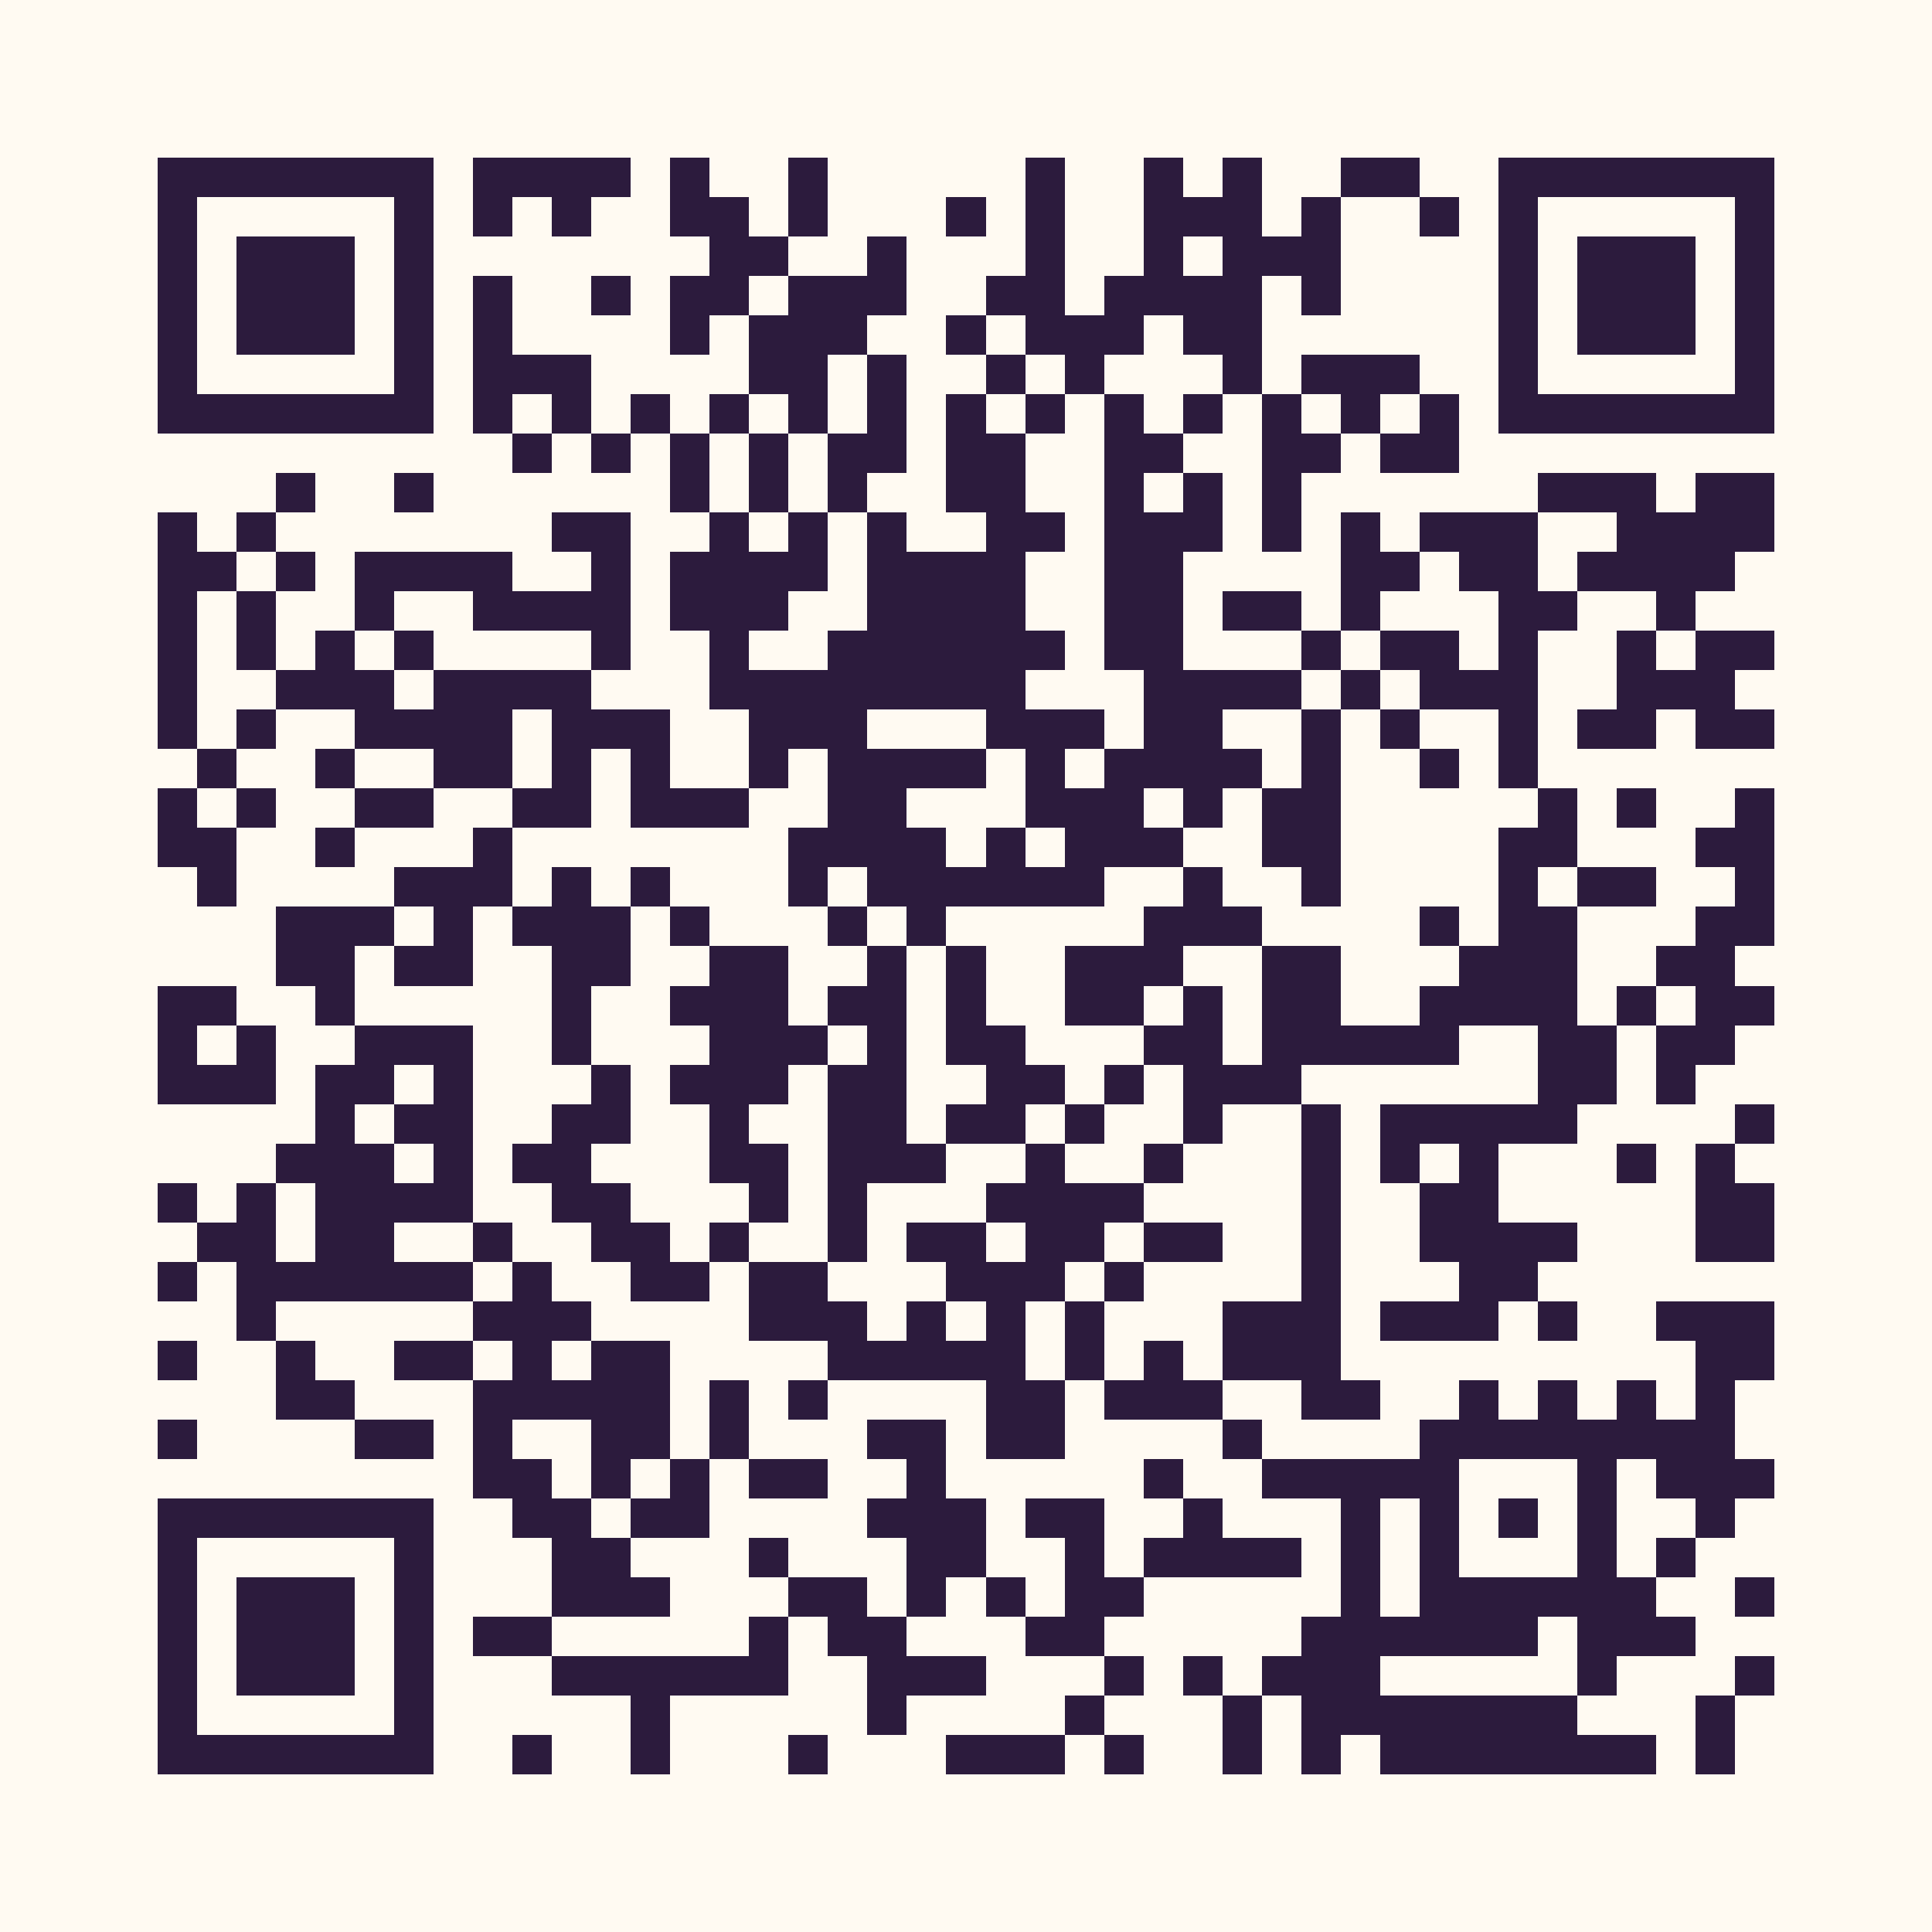
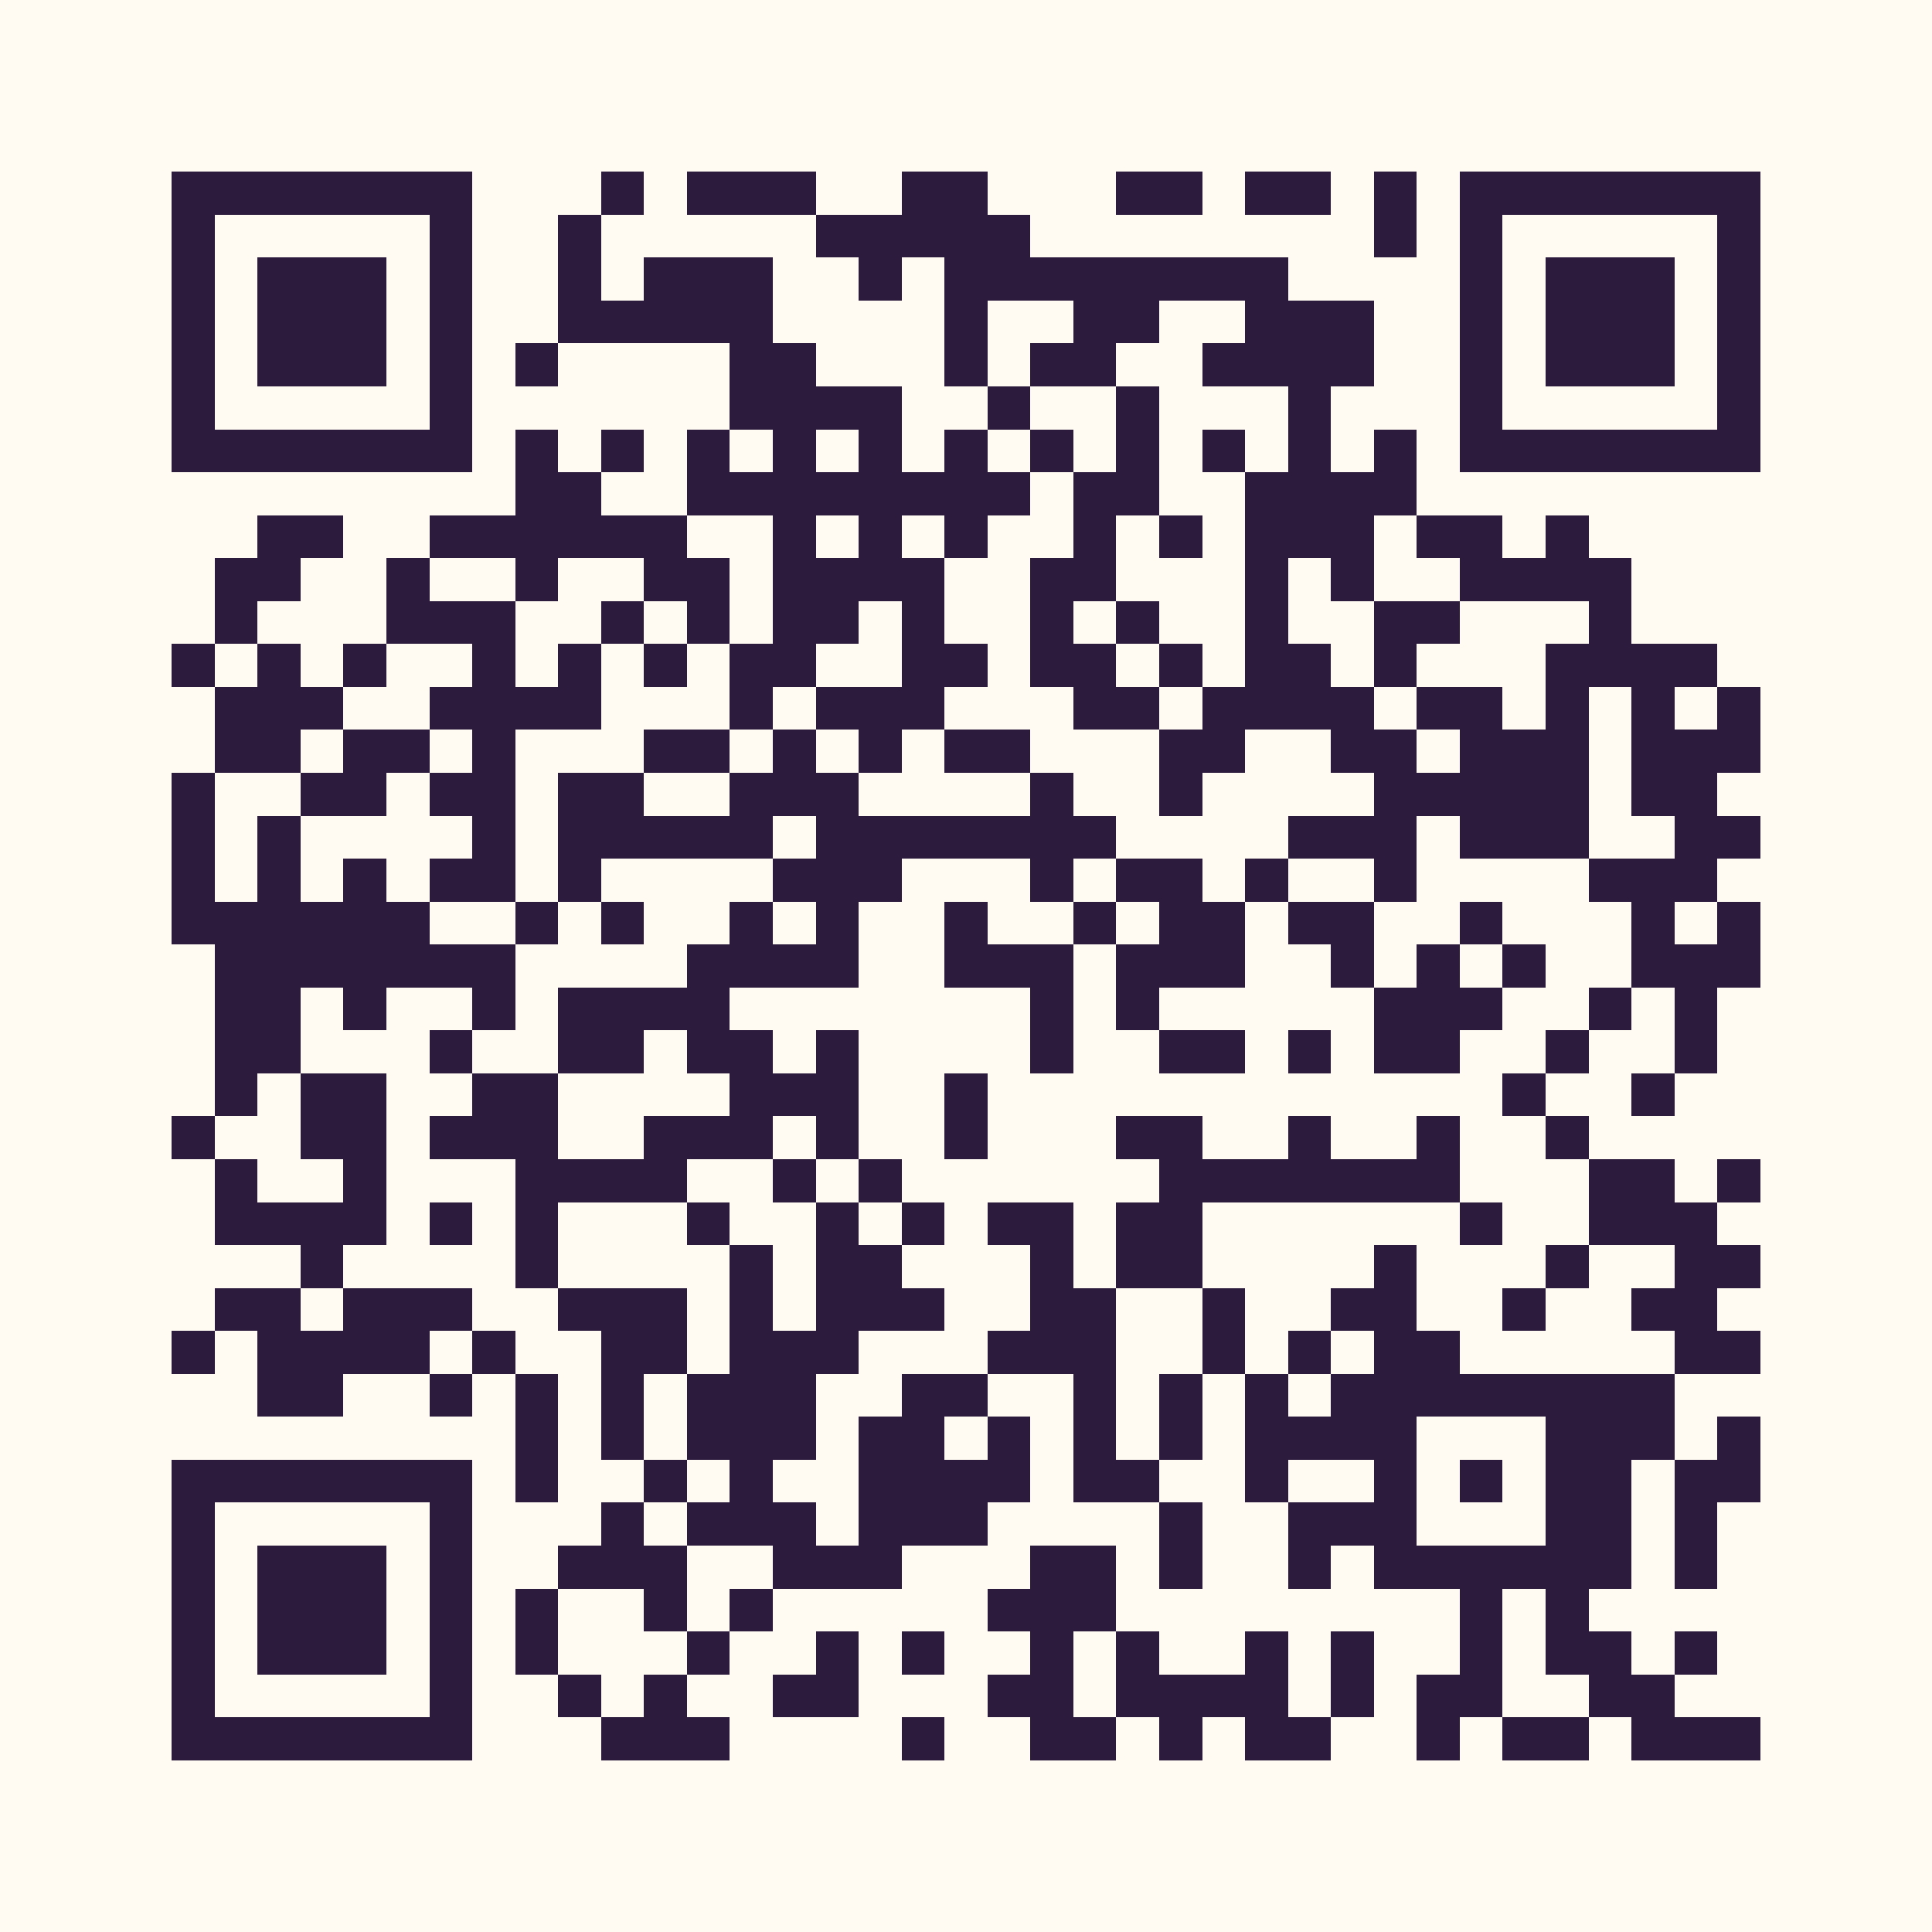
- <svg xmlns="http://www.w3.org/2000/svg" viewBox="0 0 49 49" shape-rendering="crispEdges">
-   <rect width="49" height="49" fill="#FFFAF2" />
-   <path d="M4 4h7v1h-7zM12 4h4v1h-4zM17 4h1v1h-1zM20 4h1v1h-1zM26 4h1v1h-1zM29 4h1v1h-1zM31 4h1v1h-1zM34 4h2v1h-2zM38 4h7v1h-7zM4 5h1v1h-1zM10 5h1v1h-1zM12 5h1v1h-1zM14 5h1v1h-1zM17 5h2v1h-2zM20 5h1v1h-1zM24 5h1v1h-1zM26 5h1v1h-1zM29 5h3v1h-3zM33 5h1v1h-1zM36 5h1v1h-1zM38 5h1v1h-1zM44 5h1v1h-1zM4 6h1v1h-1zM6 6h3v1h-3zM10 6h1v1h-1zM18 6h2v1h-2zM22 6h1v1h-1zM26 6h1v1h-1zM29 6h1v1h-1zM31 6h3v1h-3zM38 6h1v1h-1zM40 6h3v1h-3zM44 6h1v1h-1zM4 7h1v1h-1zM6 7h3v1h-3zM10 7h1v1h-1zM12 7h1v1h-1zM15 7h1v1h-1zM17 7h2v1h-2zM20 7h3v1h-3zM25 7h2v1h-2zM28 7h4v1h-4zM33 7h1v1h-1zM38 7h1v1h-1zM40 7h3v1h-3zM44 7h1v1h-1zM4 8h1v1h-1zM6 8h3v1h-3zM10 8h1v1h-1zM12 8h1v1h-1zM17 8h1v1h-1zM19 8h3v1h-3zM24 8h1v1h-1zM26 8h3v1h-3zM30 8h2v1h-2zM38 8h1v1h-1zM40 8h3v1h-3zM44 8h1v1h-1zM4 9h1v1h-1zM10 9h1v1h-1zM12 9h3v1h-3zM19 9h2v1h-2zM22 9h1v1h-1zM25 9h1v1h-1zM27 9h1v1h-1zM31 9h1v1h-1zM33 9h3v1h-3zM38 9h1v1h-1zM44 9h1v1h-1zM4 10h7v1h-7zM12 10h1v1h-1zM14 10h1v1h-1zM16 10h1v1h-1zM18 10h1v1h-1zM20 10h1v1h-1zM22 10h1v1h-1zM24 10h1v1h-1zM26 10h1v1h-1zM28 10h1v1h-1zM30 10h1v1h-1zM32 10h1v1h-1zM34 10h1v1h-1zM36 10h1v1h-1zM38 10h7v1h-7zM13 11h1v1h-1zM15 11h1v1h-1zM17 11h1v1h-1zM19 11h1v1h-1zM21 11h2v1h-2zM24 11h2v1h-2zM28 11h2v1h-2zM32 11h2v1h-2zM35 11h2v1h-2zM7 12h1v1h-1zM10 12h1v1h-1zM17 12h1v1h-1zM19 12h1v1h-1zM21 12h1v1h-1zM24 12h2v1h-2zM28 12h1v1h-1zM30 12h1v1h-1zM32 12h1v1h-1zM39 12h3v1h-3zM43 12h2v1h-2zM4 13h1v1h-1zM6 13h1v1h-1zM14 13h2v1h-2zM18 13h1v1h-1zM20 13h1v1h-1zM22 13h1v1h-1zM25 13h2v1h-2zM28 13h3v1h-3zM32 13h1v1h-1zM34 13h1v1h-1zM36 13h3v1h-3zM41 13h4v1h-4zM4 14h2v1h-2zM7 14h1v1h-1zM9 14h4v1h-4zM15 14h1v1h-1zM17 14h4v1h-4zM22 14h4v1h-4zM28 14h2v1h-2zM34 14h2v1h-2zM37 14h2v1h-2zM40 14h4v1h-4zM4 15h1v1h-1zM6 15h1v1h-1zM9 15h1v1h-1zM12 15h4v1h-4zM17 15h3v1h-3zM22 15h4v1h-4zM28 15h2v1h-2zM31 15h2v1h-2zM34 15h1v1h-1zM38 15h2v1h-2zM42 15h1v1h-1zM4 16h1v1h-1zM6 16h1v1h-1zM8 16h1v1h-1zM10 16h1v1h-1zM15 16h1v1h-1zM18 16h1v1h-1zM21 16h6v1h-6zM28 16h2v1h-2zM33 16h1v1h-1zM35 16h2v1h-2zM38 16h1v1h-1zM41 16h1v1h-1zM43 16h2v1h-2zM4 17h1v1h-1zM7 17h3v1h-3zM11 17h4v1h-4zM18 17h8v1h-8zM29 17h4v1h-4zM34 17h1v1h-1zM36 17h3v1h-3zM41 17h3v1h-3zM4 18h1v1h-1zM6 18h1v1h-1zM9 18h4v1h-4zM14 18h3v1h-3zM19 18h3v1h-3zM25 18h3v1h-3zM29 18h2v1h-2zM33 18h1v1h-1zM35 18h1v1h-1zM38 18h1v1h-1zM40 18h2v1h-2zM43 18h2v1h-2zM5 19h1v1h-1zM8 19h1v1h-1zM11 19h2v1h-2zM14 19h1v1h-1zM16 19h1v1h-1zM19 19h1v1h-1zM21 19h4v1h-4zM26 19h1v1h-1zM28 19h4v1h-4zM33 19h1v1h-1zM36 19h1v1h-1zM38 19h1v1h-1zM4 20h1v1h-1zM6 20h1v1h-1zM9 20h2v1h-2zM13 20h2v1h-2zM16 20h3v1h-3zM21 20h2v1h-2zM26 20h3v1h-3zM30 20h1v1h-1zM32 20h2v1h-2zM39 20h1v1h-1zM41 20h1v1h-1zM44 20h1v1h-1zM4 21h2v1h-2zM8 21h1v1h-1zM12 21h1v1h-1zM20 21h4v1h-4zM25 21h1v1h-1zM27 21h3v1h-3zM32 21h2v1h-2zM38 21h2v1h-2zM43 21h2v1h-2zM5 22h1v1h-1zM10 22h3v1h-3zM14 22h1v1h-1zM16 22h1v1h-1zM20 22h1v1h-1zM22 22h6v1h-6zM30 22h1v1h-1zM33 22h1v1h-1zM38 22h1v1h-1zM40 22h2v1h-2zM44 22h1v1h-1zM7 23h3v1h-3zM11 23h1v1h-1zM13 23h3v1h-3zM17 23h1v1h-1zM21 23h1v1h-1zM23 23h1v1h-1zM29 23h3v1h-3zM36 23h1v1h-1zM38 23h2v1h-2zM43 23h2v1h-2zM7 24h2v1h-2zM10 24h2v1h-2zM14 24h2v1h-2zM18 24h2v1h-2zM22 24h1v1h-1zM24 24h1v1h-1zM27 24h3v1h-3zM32 24h2v1h-2zM37 24h3v1h-3zM42 24h2v1h-2zM4 25h2v1h-2zM8 25h1v1h-1zM14 25h1v1h-1zM17 25h3v1h-3zM21 25h2v1h-2zM24 25h1v1h-1zM27 25h2v1h-2zM30 25h1v1h-1zM32 25h2v1h-2zM36 25h4v1h-4zM41 25h1v1h-1zM43 25h2v1h-2zM4 26h1v1h-1zM6 26h1v1h-1zM9 26h3v1h-3zM14 26h1v1h-1zM18 26h3v1h-3zM22 26h1v1h-1zM24 26h2v1h-2zM29 26h2v1h-2zM32 26h5v1h-5zM39 26h2v1h-2zM42 26h2v1h-2zM4 27h3v1h-3zM8 27h2v1h-2zM11 27h1v1h-1zM15 27h1v1h-1zM17 27h3v1h-3zM21 27h2v1h-2zM25 27h2v1h-2zM28 27h1v1h-1zM30 27h3v1h-3zM39 27h2v1h-2zM42 27h1v1h-1zM8 28h1v1h-1zM10 28h2v1h-2zM14 28h2v1h-2zM18 28h1v1h-1zM21 28h2v1h-2zM24 28h2v1h-2zM27 28h1v1h-1zM30 28h1v1h-1zM33 28h1v1h-1zM35 28h5v1h-5zM44 28h1v1h-1zM7 29h3v1h-3zM11 29h1v1h-1zM13 29h2v1h-2zM18 29h2v1h-2zM21 29h3v1h-3zM26 29h1v1h-1zM29 29h1v1h-1zM33 29h1v1h-1zM35 29h1v1h-1zM37 29h1v1h-1zM41 29h1v1h-1zM43 29h1v1h-1zM4 30h1v1h-1zM6 30h1v1h-1zM8 30h4v1h-4zM14 30h2v1h-2zM19 30h1v1h-1zM21 30h1v1h-1zM25 30h4v1h-4zM33 30h1v1h-1zM36 30h2v1h-2zM43 30h2v1h-2zM5 31h2v1h-2zM8 31h2v1h-2zM12 31h1v1h-1zM15 31h2v1h-2zM18 31h1v1h-1zM21 31h1v1h-1zM23 31h2v1h-2zM26 31h2v1h-2zM29 31h2v1h-2zM33 31h1v1h-1zM36 31h4v1h-4zM43 31h2v1h-2zM4 32h1v1h-1zM6 32h6v1h-6zM13 32h1v1h-1zM16 32h2v1h-2zM19 32h2v1h-2zM24 32h3v1h-3zM28 32h1v1h-1zM33 32h1v1h-1zM37 32h2v1h-2zM6 33h1v1h-1zM12 33h3v1h-3zM19 33h3v1h-3zM23 33h1v1h-1zM25 33h1v1h-1zM27 33h1v1h-1zM31 33h3v1h-3zM35 33h3v1h-3zM39 33h1v1h-1zM42 33h3v1h-3zM4 34h1v1h-1zM7 34h1v1h-1zM10 34h2v1h-2zM13 34h1v1h-1zM15 34h2v1h-2zM21 34h5v1h-5zM27 34h1v1h-1zM29 34h1v1h-1zM31 34h3v1h-3zM43 34h2v1h-2zM7 35h2v1h-2zM12 35h5v1h-5zM18 35h1v1h-1zM20 35h1v1h-1zM25 35h2v1h-2zM28 35h3v1h-3zM33 35h2v1h-2zM37 35h1v1h-1zM39 35h1v1h-1zM41 35h1v1h-1zM43 35h1v1h-1zM4 36h1v1h-1zM9 36h2v1h-2zM12 36h1v1h-1zM15 36h2v1h-2zM18 36h1v1h-1zM22 36h2v1h-2zM25 36h2v1h-2zM31 36h1v1h-1zM36 36h8v1h-8zM12 37h2v1h-2zM15 37h1v1h-1zM17 37h1v1h-1zM19 37h2v1h-2zM23 37h1v1h-1zM29 37h1v1h-1zM32 37h5v1h-5zM40 37h1v1h-1zM42 37h3v1h-3zM4 38h7v1h-7zM13 38h2v1h-2zM16 38h2v1h-2zM22 38h3v1h-3zM26 38h2v1h-2zM30 38h1v1h-1zM34 38h1v1h-1zM36 38h1v1h-1zM38 38h1v1h-1zM40 38h1v1h-1zM43 38h1v1h-1zM4 39h1v1h-1zM10 39h1v1h-1zM14 39h2v1h-2zM19 39h1v1h-1zM23 39h2v1h-2zM27 39h1v1h-1zM29 39h4v1h-4zM34 39h1v1h-1zM36 39h1v1h-1zM40 39h1v1h-1zM42 39h1v1h-1zM4 40h1v1h-1zM6 40h3v1h-3zM10 40h1v1h-1zM14 40h3v1h-3zM20 40h2v1h-2zM23 40h1v1h-1zM25 40h1v1h-1zM27 40h2v1h-2zM34 40h1v1h-1zM36 40h6v1h-6zM44 40h1v1h-1zM4 41h1v1h-1zM6 41h3v1h-3zM10 41h1v1h-1zM12 41h2v1h-2zM19 41h1v1h-1zM21 41h2v1h-2zM26 41h2v1h-2zM33 41h6v1h-6zM40 41h3v1h-3zM4 42h1v1h-1zM6 42h3v1h-3zM10 42h1v1h-1zM14 42h6v1h-6zM22 42h3v1h-3zM28 42h1v1h-1zM30 42h1v1h-1zM32 42h3v1h-3zM40 42h1v1h-1zM44 42h1v1h-1zM4 43h1v1h-1zM10 43h1v1h-1zM16 43h1v1h-1zM22 43h1v1h-1zM27 43h1v1h-1zM31 43h1v1h-1zM33 43h7v1h-7zM43 43h1v1h-1zM4 44h7v1h-7zM13 44h1v1h-1zM16 44h1v1h-1zM20 44h1v1h-1zM24 44h3v1h-3zM28 44h1v1h-1zM31 44h1v1h-1zM33 44h1v1h-1zM35 44h7v1h-7zM43 44h1v1h-1z" fill="#2C1B3D" />
+ <svg xmlns="http://www.w3.org/2000/svg" viewBox="0 0 45 45" shape-rendering="crispEdges">
+   <rect width="45" height="45" fill="#FFFAF2" />
+   <path d="M4 4h7v1h-7zM14 4h1v1h-1zM16 4h3v1h-3zM21 4h2v1h-2zM26 4h2v1h-2zM29 4h2v1h-2zM32 4h1v1h-1zM34 4h7v1h-7zM4 5h1v1h-1zM10 5h1v1h-1zM13 5h1v1h-1zM19 5h5v1h-5zM32 5h1v1h-1zM34 5h1v1h-1zM40 5h1v1h-1zM4 6h1v1h-1zM6 6h3v1h-3zM10 6h1v1h-1zM13 6h1v1h-1zM15 6h3v1h-3zM20 6h1v1h-1zM22 6h8v1h-8zM34 6h1v1h-1zM36 6h3v1h-3zM40 6h1v1h-1zM4 7h1v1h-1zM6 7h3v1h-3zM10 7h1v1h-1zM13 7h5v1h-5zM22 7h1v1h-1zM25 7h2v1h-2zM29 7h3v1h-3zM34 7h1v1h-1zM36 7h3v1h-3zM40 7h1v1h-1zM4 8h1v1h-1zM6 8h3v1h-3zM10 8h1v1h-1zM12 8h1v1h-1zM17 8h2v1h-2zM22 8h1v1h-1zM24 8h2v1h-2zM28 8h4v1h-4zM34 8h1v1h-1zM36 8h3v1h-3zM40 8h1v1h-1zM4 9h1v1h-1zM10 9h1v1h-1zM17 9h4v1h-4zM23 9h1v1h-1zM26 9h1v1h-1zM30 9h1v1h-1zM34 9h1v1h-1zM40 9h1v1h-1zM4 10h7v1h-7zM12 10h1v1h-1zM14 10h1v1h-1zM16 10h1v1h-1zM18 10h1v1h-1zM20 10h1v1h-1zM22 10h1v1h-1zM24 10h1v1h-1zM26 10h1v1h-1zM28 10h1v1h-1zM30 10h1v1h-1zM32 10h1v1h-1zM34 10h7v1h-7zM12 11h2v1h-2zM16 11h8v1h-8zM25 11h2v1h-2zM29 11h4v1h-4zM6 12h2v1h-2zM10 12h6v1h-6zM18 12h1v1h-1zM20 12h1v1h-1zM22 12h1v1h-1zM25 12h1v1h-1zM27 12h1v1h-1zM29 12h3v1h-3zM33 12h2v1h-2zM36 12h1v1h-1zM5 13h2v1h-2zM9 13h1v1h-1zM12 13h1v1h-1zM15 13h2v1h-2zM18 13h4v1h-4zM24 13h2v1h-2zM29 13h1v1h-1zM31 13h1v1h-1zM34 13h4v1h-4zM5 14h1v1h-1zM9 14h3v1h-3zM14 14h1v1h-1zM16 14h1v1h-1zM18 14h2v1h-2zM21 14h1v1h-1zM24 14h1v1h-1zM26 14h1v1h-1zM29 14h1v1h-1zM32 14h2v1h-2zM37 14h1v1h-1zM4 15h1v1h-1zM6 15h1v1h-1zM8 15h1v1h-1zM11 15h1v1h-1zM13 15h1v1h-1zM15 15h1v1h-1zM17 15h2v1h-2zM21 15h2v1h-2zM24 15h2v1h-2zM27 15h1v1h-1zM29 15h2v1h-2zM32 15h1v1h-1zM36 15h4v1h-4zM5 16h3v1h-3zM10 16h4v1h-4zM17 16h1v1h-1zM19 16h3v1h-3zM25 16h2v1h-2zM28 16h4v1h-4zM33 16h2v1h-2zM36 16h1v1h-1zM38 16h1v1h-1zM40 16h1v1h-1zM5 17h2v1h-2zM8 17h2v1h-2zM11 17h1v1h-1zM15 17h2v1h-2zM18 17h1v1h-1zM20 17h1v1h-1zM22 17h2v1h-2zM27 17h2v1h-2zM31 17h2v1h-2zM34 17h3v1h-3zM38 17h3v1h-3zM4 18h1v1h-1zM7 18h2v1h-2zM10 18h2v1h-2zM13 18h2v1h-2zM17 18h3v1h-3zM24 18h1v1h-1zM27 18h1v1h-1zM32 18h5v1h-5zM38 18h2v1h-2zM4 19h1v1h-1zM6 19h1v1h-1zM11 19h1v1h-1zM13 19h5v1h-5zM19 19h7v1h-7zM30 19h3v1h-3zM34 19h3v1h-3zM39 19h2v1h-2zM4 20h1v1h-1zM6 20h1v1h-1zM8 20h1v1h-1zM10 20h2v1h-2zM13 20h1v1h-1zM18 20h3v1h-3zM24 20h1v1h-1zM26 20h2v1h-2zM29 20h1v1h-1zM32 20h1v1h-1zM37 20h3v1h-3zM4 21h6v1h-6zM12 21h1v1h-1zM14 21h1v1h-1zM17 21h1v1h-1zM19 21h1v1h-1zM22 21h1v1h-1zM25 21h1v1h-1zM27 21h2v1h-2zM30 21h2v1h-2zM34 21h1v1h-1zM38 21h1v1h-1zM40 21h1v1h-1zM5 22h7v1h-7zM16 22h4v1h-4zM22 22h3v1h-3zM26 22h3v1h-3zM31 22h1v1h-1zM33 22h1v1h-1zM35 22h1v1h-1zM38 22h3v1h-3zM5 23h2v1h-2zM8 23h1v1h-1zM11 23h1v1h-1zM13 23h4v1h-4zM24 23h1v1h-1zM26 23h1v1h-1zM32 23h3v1h-3zM37 23h1v1h-1zM39 23h1v1h-1zM5 24h2v1h-2zM10 24h1v1h-1zM13 24h2v1h-2zM16 24h2v1h-2zM19 24h1v1h-1zM24 24h1v1h-1zM27 24h2v1h-2zM30 24h1v1h-1zM32 24h2v1h-2zM36 24h1v1h-1zM39 24h1v1h-1zM5 25h1v1h-1zM7 25h2v1h-2zM11 25h2v1h-2zM17 25h3v1h-3zM22 25h1v1h-1zM35 25h1v1h-1zM38 25h1v1h-1zM4 26h1v1h-1zM7 26h2v1h-2zM10 26h3v1h-3zM15 26h3v1h-3zM19 26h1v1h-1zM22 26h1v1h-1zM26 26h2v1h-2zM30 26h1v1h-1zM33 26h1v1h-1zM36 26h1v1h-1zM5 27h1v1h-1zM8 27h1v1h-1zM12 27h4v1h-4zM18 27h1v1h-1zM20 27h1v1h-1zM27 27h7v1h-7zM37 27h2v1h-2zM40 27h1v1h-1zM5 28h4v1h-4zM10 28h1v1h-1zM12 28h1v1h-1zM16 28h1v1h-1zM19 28h1v1h-1zM21 28h1v1h-1zM23 28h2v1h-2zM26 28h2v1h-2zM34 28h1v1h-1zM37 28h3v1h-3zM7 29h1v1h-1zM12 29h1v1h-1zM17 29h1v1h-1zM19 29h2v1h-2zM24 29h1v1h-1zM26 29h2v1h-2zM32 29h1v1h-1zM36 29h1v1h-1zM39 29h2v1h-2zM5 30h2v1h-2zM8 30h3v1h-3zM13 30h3v1h-3zM17 30h1v1h-1zM19 30h3v1h-3zM24 30h2v1h-2zM28 30h1v1h-1zM31 30h2v1h-2zM35 30h1v1h-1zM38 30h2v1h-2zM4 31h1v1h-1zM6 31h4v1h-4zM11 31h1v1h-1zM14 31h2v1h-2zM17 31h3v1h-3zM23 31h3v1h-3zM28 31h1v1h-1zM30 31h1v1h-1zM32 31h2v1h-2zM39 31h2v1h-2zM6 32h2v1h-2zM10 32h1v1h-1zM12 32h1v1h-1zM14 32h1v1h-1zM16 32h3v1h-3zM21 32h2v1h-2zM25 32h1v1h-1zM27 32h1v1h-1zM29 32h1v1h-1zM31 32h8v1h-8zM12 33h1v1h-1zM14 33h1v1h-1zM16 33h3v1h-3zM20 33h2v1h-2zM23 33h1v1h-1zM25 33h1v1h-1zM27 33h1v1h-1zM29 33h4v1h-4zM36 33h3v1h-3zM40 33h1v1h-1zM4 34h7v1h-7zM12 34h1v1h-1zM15 34h1v1h-1zM17 34h1v1h-1zM20 34h4v1h-4zM25 34h2v1h-2zM29 34h1v1h-1zM32 34h1v1h-1zM34 34h1v1h-1zM36 34h2v1h-2zM39 34h2v1h-2zM4 35h1v1h-1zM10 35h1v1h-1zM14 35h1v1h-1zM16 35h3v1h-3zM20 35h3v1h-3zM27 35h1v1h-1zM30 35h3v1h-3zM36 35h2v1h-2zM39 35h1v1h-1zM4 36h1v1h-1zM6 36h3v1h-3zM10 36h1v1h-1zM13 36h3v1h-3zM18 36h3v1h-3zM24 36h2v1h-2zM27 36h1v1h-1zM30 36h1v1h-1zM32 36h6v1h-6zM39 36h1v1h-1zM4 37h1v1h-1zM6 37h3v1h-3zM10 37h1v1h-1zM12 37h1v1h-1zM15 37h1v1h-1zM17 37h1v1h-1zM23 37h3v1h-3zM34 37h1v1h-1zM36 37h1v1h-1zM4 38h1v1h-1zM6 38h3v1h-3zM10 38h1v1h-1zM12 38h1v1h-1zM16 38h1v1h-1zM19 38h1v1h-1zM21 38h1v1h-1zM24 38h1v1h-1zM26 38h1v1h-1zM29 38h1v1h-1zM31 38h1v1h-1zM34 38h1v1h-1zM36 38h2v1h-2zM39 38h1v1h-1zM4 39h1v1h-1zM10 39h1v1h-1zM13 39h1v1h-1zM15 39h1v1h-1zM18 39h2v1h-2zM23 39h2v1h-2zM26 39h4v1h-4zM31 39h1v1h-1zM33 39h2v1h-2zM37 39h2v1h-2zM4 40h7v1h-7zM14 40h3v1h-3zM21 40h1v1h-1zM24 40h2v1h-2zM27 40h1v1h-1zM29 40h2v1h-2zM33 40h1v1h-1zM35 40h2v1h-2zM38 40h3v1h-3z" fill="#2C1B3D" />
</svg>
